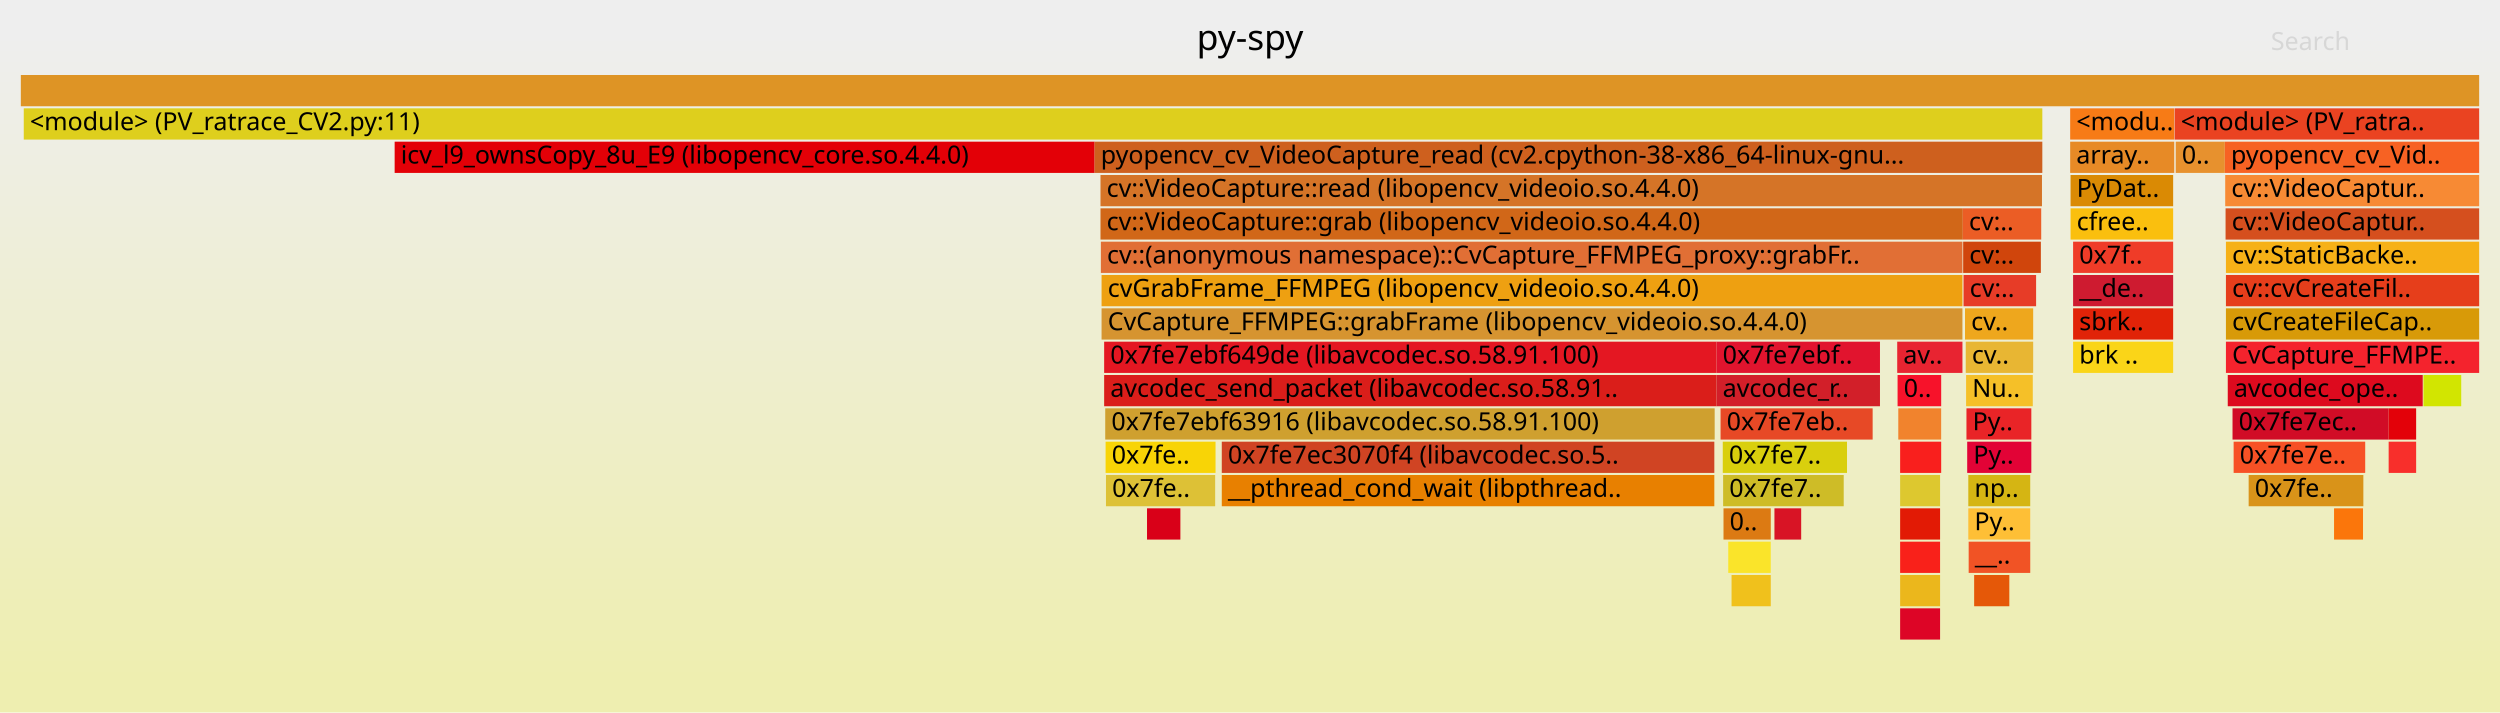
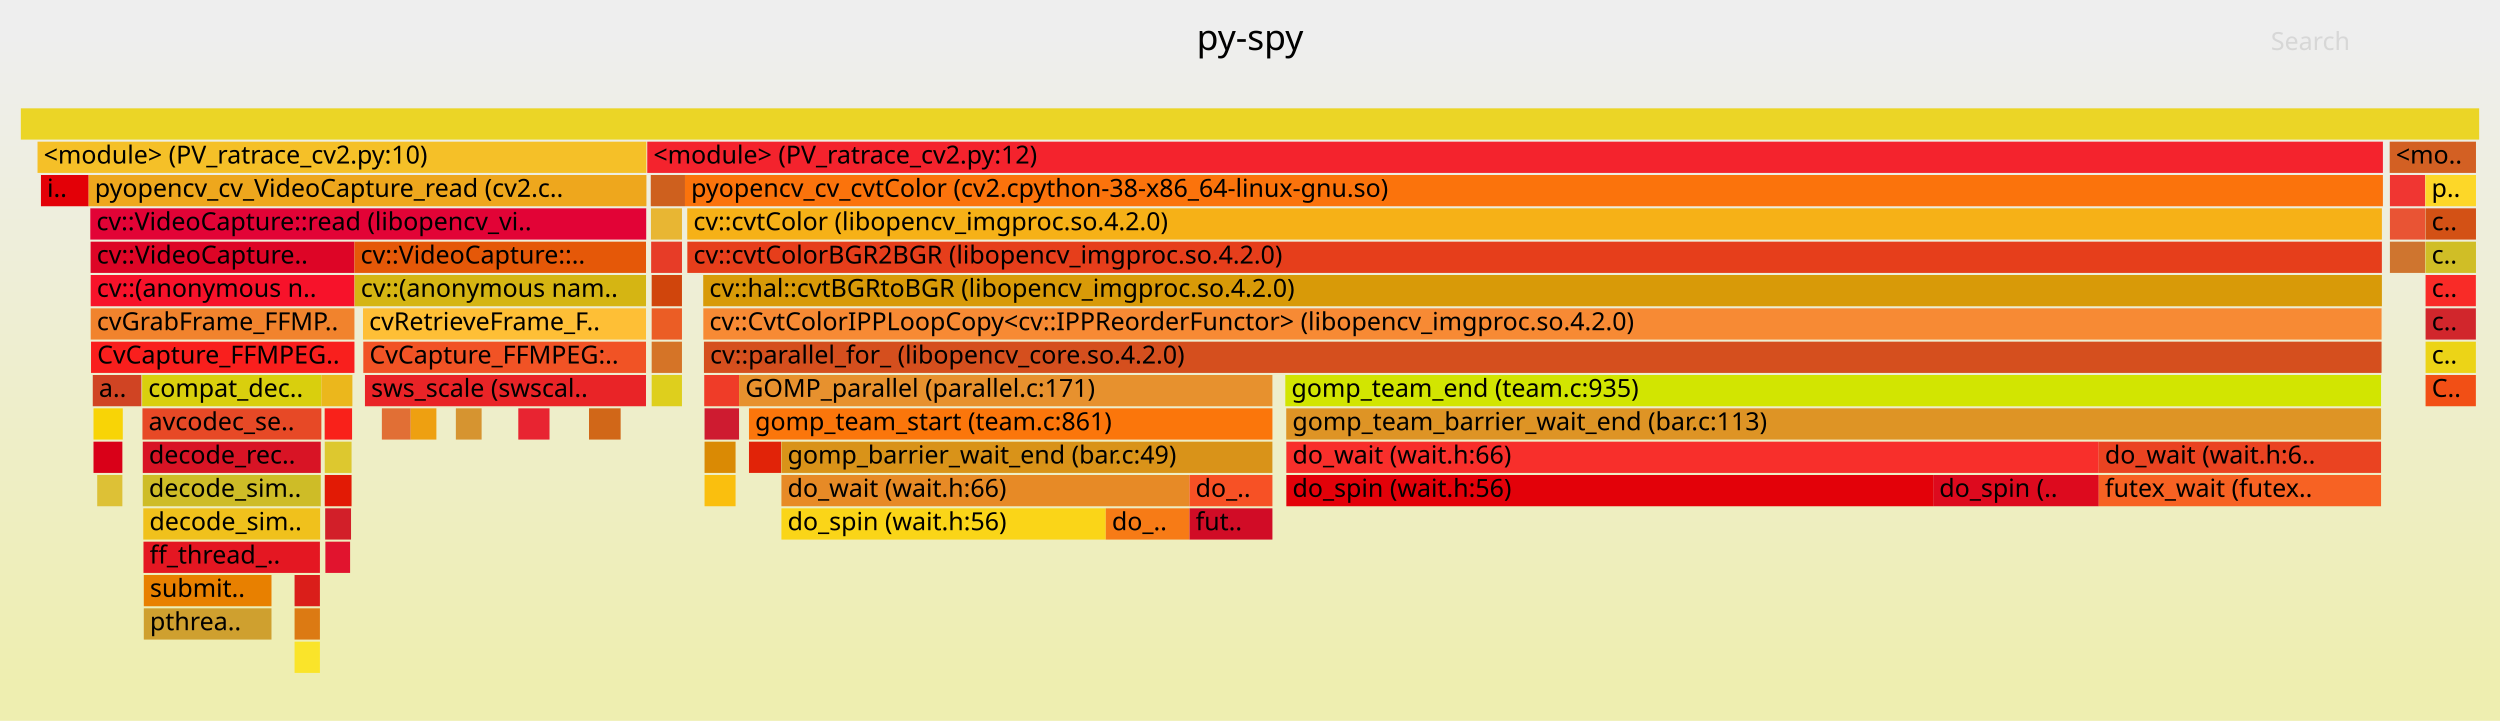
- <svg xmlns="http://www.w3.org/2000/svg" version="1.1" width="1200" height="342" viewBox="0 0 1200 342">
+ <svg xmlns="http://www.w3.org/2000/svg" version="1.1" width="1200" height="346" viewBox="0 0 1200 346">
  <defs>
    <linearGradient id="background" y1="0" y2="1" x1="0" x2="0">
      <stop stop-color="#eeeeee" offset="5%" />
      <stop stop-color="#eeeeb0" offset="95%" />
    </linearGradient>
  </defs>
  <style type="text/css">
text { font-family:"Verdana"; font-size:12px; fill:rgb(0,0,0); }
#title { text-anchor:middle; font-size:17px; }
#search { opacity:0.1; cursor:pointer; }
#search:hover, #search.show { opacity:1; }
#subtitle { text-anchor:middle; font-color:rgb(160,160,160); }
#unzoom { cursor:pointer; }
#frames &gt; *:hover { stroke:black; stroke-width:0.5; cursor:pointer; }
.hide { display:none; }
.parent { opacity:0.5; }
</style>
-   <rect x="0" y="0" width="100%" height="342" fill="url(#background)" />
+   <rect x="0" y="0" width="100%" height="346" fill="url(#background)" />
  <text id="title" x="50%" y="24.00">py-spy</text>
-   <text id="details" x="10" y="325.00"> </text>
+   <text id="details" x="10" y="40.00"> </text>
  <text id="unzoom" class="hide" x="10" y="24.00">Reset Zoom</text>
  <text id="search" x="1090" y="24.00">Search</text>
-   <text id="matched" x="1090" y="325.00"> </text>
+   <text id="matched" x="1090" y="335.00"> </text>
  <svg id="frames" x="10" width="1180">
    <g>
-       <rect x="15.206%" y="68" width="28.474%" height="15" fill="rgb(227,0,7)" />
-       <text x="15.456%" y="78.50">icv_l9_ownsCopy_8u_E9 (libopencv_core.so.4.4.0)</text>
-     </g>
-     <g>
-       <rect x="45.811%" y="244" width="1.357%" height="15" fill="rgb(217,0,24)" />
-       <text x="46.061%" y="254.50" />
-     </g>
-     <g>
-       <rect x="44.141%" y="228" width="4.442%" height="15" fill="rgb(221,193,54)" />
-       <text x="44.391%" y="238.50">0x7fe..</text>
-     </g>
-     <g>
-       <rect x="44.126%" y="212" width="4.472%" height="15" fill="rgb(248,212,6)" />
-       <text x="44.376%" y="222.50">0x7fe..</text>
-     </g>
-     <g>
-       <rect x="48.852%" y="212" width="20.036%" height="15" fill="rgb(208,68,35)" />
-       <text x="49.102%" y="222.50">0x7fe7ec3070f4 (libavcodec.so.5..</text>
-     </g>
-     <g>
-       <rect x="48.852%" y="228" width="20.036%" height="15" fill="rgb(232,128,0)" />
-       <text x="49.102%" y="238.50">__pthread_cond_wait (libpthread..</text>
-     </g>
-     <g>
-       <rect x="44.111%" y="196" width="24.791%" height="15" fill="rgb(207,160,47)" />
-       <text x="44.361%" y="206.50">0x7fe7ebf63916 (libavcodec.so.58.91.100)</text>
-     </g>
-     <g>
-       <rect x="44.067%" y="164" width="24.911%" height="15" fill="rgb(228,23,34)" />
-       <text x="44.317%" y="174.50">0x7fe7ebf649de (libavcodec.so.58.91.100)</text>
-     </g>
-     <g>
-       <rect x="44.067%" y="180" width="24.911%" height="15" fill="rgb(218,30,26)" />
-       <text x="44.317%" y="190.50">avcodec_send_packet (libavcodec.so.58.91..</text>
-     </g>
-     <g>
-       <rect x="69.261%" y="244" width="1.923%" height="15" fill="rgb(220,122,19)" />
-       <text x="69.511%" y="254.50">0..</text>
-     </g>
-     <g>
-       <rect x="69.454%" y="260" width="1.729%" height="15" fill="rgb(250,228,42)" />
-       <text x="69.704%" y="270.50" />
-     </g>
-     <g>
-       <rect x="69.589%" y="276" width="1.595%" height="15" fill="rgb(240,193,28)" />
-       <text x="69.839%" y="286.50" />
-     </g>
-     <g>
-       <rect x="71.333%" y="244" width="1.088%" height="15" fill="rgb(216,20,37)" />
-       <text x="71.583%" y="254.50" />
-     </g>
-     <g>
-       <rect x="69.246%" y="228" width="4.905%" height="15" fill="rgb(206,188,39)" />
-       <text x="69.496%" y="238.50">0x7fe7..</text>
-     </g>
-     <g>
-       <rect x="69.231%" y="212" width="5.054%" height="15" fill="rgb(217,207,13)" />
-       <text x="69.481%" y="222.50">0x7fe7..</text>
-     </g>
-     <g>
-       <rect x="69.141%" y="196" width="6.187%" height="15" fill="rgb(231,73,38)" />
-       <text x="69.391%" y="206.50">0x7fe7eb..</text>
-     </g>
-     <g>
-       <rect x="68.977%" y="164" width="6.649%" height="15" fill="rgb(225,20,46)" />
-       <text x="69.227%" y="174.50">0x7fe7ebf..</text>
-     </g>
-     <g>
-       <rect x="68.977%" y="180" width="6.649%" height="15" fill="rgb(210,31,41)" />
-       <text x="69.227%" y="190.50">avcodec_r..</text>
-     </g>
-     <g>
-       <rect x="76.446%" y="228" width="1.625%" height="15" fill="rgb(221,200,47)" />
-       <text x="76.696%" y="238.50" />
-     </g>
-     <g>
-       <rect x="76.446%" y="244" width="1.625%" height="15" fill="rgb(226,26,5)" />
-       <text x="76.696%" y="254.50" />
-     </g>
-     <g>
-       <rect x="76.446%" y="260" width="1.625%" height="15" fill="rgb(249,33,26)" />
-       <text x="76.696%" y="270.50" />
-     </g>
-     <g>
-       <rect x="76.446%" y="276" width="1.625%" height="15" fill="rgb(235,183,28)" />
-       <text x="76.696%" y="286.50" />
-     </g>
-     <g>
-       <rect x="76.446%" y="292" width="1.625%" height="15" fill="rgb(221,5,38)" />
-       <text x="76.696%" y="302.50" />
-     </g>
-     <g>
-       <rect x="76.342%" y="180" width="1.774%" height="15" fill="rgb(247,18,42)" />
-       <text x="76.592%" y="190.50">0..</text>
-     </g>
-     <g>
-       <rect x="76.371%" y="196" width="1.744%" height="15" fill="rgb(241,131,45)" />
-       <text x="76.621%" y="206.50" />
-     </g>
-     <g>
-       <rect x="76.446%" y="212" width="1.67%" height="15" fill="rgb(249,31,29)" />
-       <text x="76.696%" y="222.50" />
-     </g>
-     <g>
-       <rect x="43.933%" y="116" width="35.048%" height="15" fill="rgb(225,111,53)" />
-       <text x="44.183%" y="126.50">cv::(anonymous namespace)::CvCapture_FFMPEG_proxy::grabFr..</text>
-     </g>
-     <g>
-       <rect x="43.962%" y="132" width="35.018%" height="15" fill="rgb(238,160,17)" />
-       <text x="44.212%" y="142.50">cvGrabFrame_FFMPEG (libopencv_videoio.so.4.4.0)</text>
-     </g>
-     <g>
-       <rect x="43.962%" y="148" width="35.018%" height="15" fill="rgb(214,148,48)" />
-       <text x="44.212%" y="158.50">CvCapture_FFMPEG::grabFrame (libopencv_videoio.so.4.4.0)</text>
-     </g>
-     <g>
-       <rect x="76.327%" y="164" width="2.654%" height="15" fill="rgb(232,36,49)" />
-       <text x="76.577%" y="174.50">av..</text>
-     </g>
-     <g>
-       <rect x="43.918%" y="100" width="35.078%" height="15" fill="rgb(209,103,24)" />
-       <text x="44.168%" y="110.50">cv::VideoCapture::grab (libopencv_videoio.so.4.4.0)</text>
-     </g>
-     <g>
-       <rect x="79.457%" y="276" width="1.431%" height="15" fill="rgb(229,88,8)" />
-       <text x="79.707%" y="286.50" />
-     </g>
-     <g>
-       <rect x="79.219%" y="228" width="2.519%" height="15" fill="rgb(213,181,19)" />
-       <text x="79.469%" y="238.50">np..</text>
-     </g>
-     <g>
-       <rect x="79.219%" y="244" width="2.519%" height="15" fill="rgb(254,191,54)" />
-       <text x="79.469%" y="254.50">Py..</text>
-     </g>
-     <g>
-       <rect x="79.234%" y="260" width="2.505%" height="15" fill="rgb(241,83,37)" />
-       <text x="79.484%" y="270.50">__..</text>
-     </g>
-     <g>
-       <rect x="79.144%" y="196" width="2.639%" height="15" fill="rgb(233,36,39)" />
-       <text x="79.394%" y="206.50">Py..</text>
-     </g>
-     <g>
-       <rect x="79.174%" y="212" width="2.609%" height="15" fill="rgb(226,3,54)" />
-       <text x="79.424%" y="222.50">Py..</text>
-     </g>
-     <g>
-       <rect x="79.129%" y="180" width="2.713%" height="15" fill="rgb(245,192,40)" />
-       <text x="79.379%" y="190.50">Nu..</text>
-     </g>
-     <g>
-       <rect x="79.085%" y="148" width="2.773%" height="15" fill="rgb(238,167,29)" />
-       <text x="79.335%" y="158.50">cv..</text>
-     </g>
-     <g>
-       <rect x="79.115%" y="164" width="2.743%" height="15" fill="rgb(232,182,51)" />
-       <text x="79.365%" y="174.50">cv..</text>
-     </g>
-     <g>
-       <rect x="79.025%" y="132" width="2.952%" height="15" fill="rgb(231,60,39)" />
-       <text x="79.275%" y="142.50">cv:..</text>
-     </g>
-     <g>
-       <rect x="79.01%" y="116" width="3.16%" height="15" fill="rgb(208,69,12)" />
-       <text x="79.26%" y="126.50">cv:..</text>
-     </g>
-     <g>
-       <rect x="78.995%" y="100" width="3.19%" height="15" fill="rgb(235,93,37)" />
-       <text x="79.245%" y="110.50">cv:..</text>
-     </g>
-     <g>
-       <rect x="43.918%" y="84" width="38.298%" height="15" fill="rgb(213,116,39)" />
-       <text x="44.168%" y="94.50">cv::VideoCapture::read (libopencv_videoio.so.4.4.0)</text>
-     </g>
-     <g>
-       <rect x="0.119%" y="52" width="82.111%" height="15" fill="rgb(222,207,29)" />
-       <text x="0.369%" y="62.50">&lt;module&gt; (PV_ratrace_CV2.py:11)</text>
-     </g>
-     <g>
-       <rect x="43.679%" y="68" width="38.551%" height="15" fill="rgb(206,96,30)" />
-       <text x="43.929%" y="78.50">pyopencv_cv_VideoCapture_read (cv2.cpython-38-x86_64-linux-gnu...</text>
-     </g>
-     <g>
-       <rect x="83.378%" y="84" width="4.174%" height="15" fill="rgb(218,138,4)" />
-       <text x="83.628%" y="94.50">PyDat..</text>
-     </g>
-     <g>
-       <rect x="83.378%" y="100" width="4.174%" height="15" fill="rgb(250,191,14)" />
-       <text x="83.628%" y="110.50">cfree..</text>
-     </g>
-     <g>
-       <rect x="83.482%" y="116" width="4.07%" height="15" fill="rgb(239,60,40)" />
-       <text x="83.732%" y="126.50">0x7f..</text>
-     </g>
-     <g>
-       <rect x="83.482%" y="132" width="4.07%" height="15" fill="rgb(206,27,48)" />
-       <text x="83.732%" y="142.50">__de..</text>
-     </g>
-     <g>
-       <rect x="83.482%" y="148" width="4.07%" height="15" fill="rgb(225,35,8)" />
-       <text x="83.732%" y="158.50">sbrk..</text>
-     </g>
-     <g>
-       <rect x="83.482%" y="164" width="4.07%" height="15" fill="rgb(250,213,24)" />
-       <text x="83.732%" y="174.50">brk ..</text>
-     </g>
-     <g>
-       <rect x="83.363%" y="52" width="4.234%" height="15" fill="rgb(247,123,22)" />
-       <text x="83.613%" y="62.50">&lt;modu..</text>
-     </g>
-     <g>
-       <rect x="83.363%" y="68" width="4.234%" height="15" fill="rgb(231,138,38)" />
-       <text x="83.613%" y="78.50">array..</text>
-     </g>
-     <g>
-       <rect x="87.656%" y="68" width="1.998%" height="15" fill="rgb(231,145,46)" />
-       <text x="87.906%" y="78.50">0..</text>
-     </g>
-     <g>
-       <rect x="94.097%" y="244" width="1.178%" height="15" fill="rgb(251,118,11)" />
-       <text x="94.347%" y="254.50" />
-     </g>
-     <g>
-       <rect x="90.623%" y="228" width="4.666%" height="15" fill="rgb(217,147,25)" />
-       <text x="90.873%" y="238.50">0x7fe..</text>
-     </g>
-     <g>
-       <rect x="90.012%" y="212" width="5.352%" height="15" fill="rgb(247,81,37)" />
-       <text x="90.262%" y="222.50">0x7fe7e..</text>
-     </g>
-     <g>
-       <rect x="89.967%" y="196" width="6.351%" height="15" fill="rgb(209,12,38)" />
-       <text x="90.217%" y="206.50">0x7fe7ec..</text>
-     </g>
-     <g>
-       <rect x="96.318%" y="196" width="1.118%" height="15" fill="rgb(227,1,9)" />
-       <text x="96.568%" y="206.50" />
-     </g>
-     <g>
-       <rect x="96.318%" y="212" width="1.118%" height="15" fill="rgb(248,47,43)" />
-       <text x="96.568%" y="222.50" />
-     </g>
-     <g>
-       <rect x="89.773%" y="180" width="7.931%" height="15" fill="rgb(221,10,30)" />
-       <text x="90.023%" y="190.50">avcodec_ope..</text>
-     </g>
-     <g>
-       <rect x="97.734%" y="180" width="1.536%" height="15" fill="rgb(210,229,1)" />
-       <text x="97.984%" y="190.50" />
-     </g>
-     <g>
-       <rect x="0%" y="36" width="100%" height="15" fill="rgb(222,148,37)" />
-       <text x="0.25%" y="46.50" />
-     </g>
-     <g>
-       <rect x="87.612%" y="52" width="12.388%" height="15" fill="rgb(234,67,33)" />
-       <text x="87.862%" y="62.50">&lt;module&gt; (PV_ratra..</text>
-     </g>
-     <g>
-       <rect x="89.654%" y="68" width="10.346%" height="15" fill="rgb(247,98,35)" />
-       <text x="89.904%" y="78.50">pyopencv_cv_Vid..</text>
-     </g>
-     <g>
-       <rect x="89.669%" y="84" width="10.331%" height="15" fill="rgb(247,138,52)" />
-       <text x="89.919%" y="94.50">cv::VideoCaptur..</text>
-     </g>
-     <g>
-       <rect x="89.684%" y="100" width="10.316%" height="15" fill="rgb(213,79,30)" />
-       <text x="89.934%" y="110.50">cv::VideoCaptur..</text>
-     </g>
-     <g>
-       <rect x="89.699%" y="116" width="10.301%" height="15" fill="rgb(246,177,23)" />
-       <text x="89.949%" y="126.50">cv::StaticBacke..</text>
-     </g>
-     <g>
-       <rect x="89.699%" y="132" width="10.301%" height="15" fill="rgb(230,62,27)" />
-       <text x="89.949%" y="142.50">cv::cvCreateFil..</text>
-     </g>
-     <g>
-       <rect x="89.699%" y="148" width="10.301%" height="15" fill="rgb(216,154,8)" />
-       <text x="89.949%" y="158.50">cvCreateFileCap..</text>
-     </g>
-     <g>
-       <rect x="89.699%" y="164" width="10.301%" height="15" fill="rgb(244,35,45)" />
-       <text x="89.949%" y="174.50">CvCapture_FFMPE..</text>
+       <rect x="0.818%" y="84" width="1.941%" height="15" fill="rgb(227,0,7)" />
+       <text x="1.067%" y="94.50">i..</text>
+     </g>
+     <g>
+       <rect x="2.956%" y="212" width="1.174%" height="15" fill="rgb(217,0,24)" />
+       <text x="3.206%" y="222.50" />
+     </g>
+     <g>
+       <rect x="3.107%" y="228" width="1.023%" height="15" fill="rgb(221,193,54)" />
+       <text x="3.357%" y="238.50" />
+     </g>
+     <g>
+       <rect x="2.956%" y="196" width="1.191%" height="15" fill="rgb(248,212,6)" />
+       <text x="3.206%" y="206.50" />
+     </g>
+     <g>
+       <rect x="2.926%" y="180" width="1.979%" height="15" fill="rgb(208,68,35)" />
+       <text x="3.176%" y="190.50">a..</text>
+     </g>
+     <g>
+       <rect x="5.002%" y="276" width="5.194%" height="15" fill="rgb(232,128,0)" />
+       <text x="5.252%" y="286.50">submit..</text>
+     </g>
+     <g>
+       <rect x="5.002%" y="292" width="5.194%" height="15" fill="rgb(207,160,47)" />
+       <text x="5.252%" y="302.50">pthrea..</text>
+     </g>
+     <g>
+       <rect x="4.989%" y="260" width="7.177%" height="15" fill="rgb(228,23,34)" />
+       <text x="5.239%" y="270.50">ff_thread_..</text>
+     </g>
+     <g>
+       <rect x="11.135%" y="276" width="1.031%" height="15" fill="rgb(218,30,26)" />
+       <text x="11.385%" y="286.50" />
+     </g>
+     <g>
+       <rect x="11.135%" y="292" width="1.031%" height="15" fill="rgb(220,122,19)" />
+       <text x="11.385%" y="302.50" />
+     </g>
+     <g>
+       <rect x="11.135%" y="308" width="1.031%" height="15" fill="rgb(250,228,42)" />
+       <text x="11.385%" y="318.50" />
+     </g>
+     <g>
+       <rect x="4.981%" y="244" width="7.194%" height="15" fill="rgb(240,193,28)" />
+       <text x="5.231%" y="254.50">decode_sim..</text>
+     </g>
+     <g>
+       <rect x="4.96%" y="212" width="7.24%" height="15" fill="rgb(216,20,37)" />
+       <text x="5.21%" y="222.50">decode_rec..</text>
+     </g>
+     <g>
+       <rect x="4.96%" y="228" width="7.24%" height="15" fill="rgb(206,188,39)" />
+       <text x="5.21%" y="238.50">decode_sim..</text>
+     </g>
+     <g>
+       <rect x="4.934%" y="180" width="7.29%" height="15" fill="rgb(217,207,13)" />
+       <text x="5.184%" y="190.50">compat_dec..</text>
+     </g>
+     <g>
+       <rect x="4.947%" y="196" width="7.278%" height="15" fill="rgb(231,73,38)" />
+       <text x="5.197%" y="206.50">avcodec_se..</text>
+     </g>
+     <g>
+       <rect x="12.388%" y="260" width="1.006%" height="15" fill="rgb(225,20,46)" />
+       <text x="12.638%" y="270.50" />
+     </g>
+     <g>
+       <rect x="12.38%" y="244" width="1.052%" height="15" fill="rgb(210,31,41)" />
+       <text x="12.63%" y="254.50" />
+     </g>
+     <g>
+       <rect x="12.363%" y="212" width="1.09%" height="15" fill="rgb(221,200,47)" />
+       <text x="12.613%" y="222.50" />
+     </g>
+     <g>
+       <rect x="12.363%" y="228" width="1.09%" height="15" fill="rgb(226,26,5)" />
+       <text x="12.613%" y="238.50" />
+     </g>
+     <g>
+       <rect x="12.359%" y="196" width="1.115%" height="15" fill="rgb(249,33,26)" />
+       <text x="12.609%" y="206.50" />
+     </g>
+     <g>
+       <rect x="12.225%" y="180" width="1.262%" height="15" fill="rgb(235,183,28)" />
+       <text x="12.475%" y="190.50" />
+     </g>
+     <g>
+       <rect x="2.838%" y="116" width="10.732%" height="15" fill="rgb(221,5,38)" />
+       <text x="3.088%" y="126.50">cv::VideoCapture..</text>
+     </g>
+     <g>
+       <rect x="2.842%" y="132" width="10.728%" height="15" fill="rgb(247,18,42)" />
+       <text x="3.092%" y="142.50">cv::(anonymous n..</text>
+     </g>
+     <g>
+       <rect x="2.842%" y="148" width="10.728%" height="15" fill="rgb(241,131,45)" />
+       <text x="3.092%" y="158.50">cvGrabFrame_FFMP..</text>
+     </g>
+     <g>
+       <rect x="2.855%" y="164" width="10.716%" height="15" fill="rgb(249,31,29)" />
+       <text x="3.105%" y="174.50">CvCapture_FFMPEG..</text>
+     </g>
+     <g>
+       <rect x="14.686%" y="196" width="1.174%" height="15" fill="rgb(225,111,53)" />
+       <text x="14.936%" y="206.50" />
+     </g>
+     <g>
+       <rect x="15.86%" y="196" width="1.044%" height="15" fill="rgb(238,160,17)" />
+       <text x="16.11%" y="206.50" />
+     </g>
+     <g>
+       <rect x="17.696%" y="196" width="1.048%" height="15" fill="rgb(214,148,48)" />
+       <text x="17.946%" y="206.50" />
+     </g>
+     <g>
+       <rect x="20.236%" y="196" width="1.27%" height="15" fill="rgb(232,36,49)" />
+       <text x="20.486%" y="206.50" />
+     </g>
+     <g>
+       <rect x="23.112%" y="196" width="1.287%" height="15" fill="rgb(209,103,24)" />
+       <text x="23.362%" y="206.50" />
+     </g>
+     <g>
+       <rect x="13.571%" y="116" width="11.86%" height="15" fill="rgb(229,88,8)" />
+       <text x="13.821%" y="126.50">cv::VideoCapture::..</text>
+     </g>
+     <g>
+       <rect x="13.579%" y="132" width="11.852%" height="15" fill="rgb(213,181,19)" />
+       <text x="13.829%" y="142.50">cv::(anonymous nam..</text>
+     </g>
+     <g>
+       <rect x="13.919%" y="148" width="11.512%" height="15" fill="rgb(254,191,54)" />
+       <text x="14.169%" y="158.50">cvRetrieveFrame_F..</text>
+     </g>
+     <g>
+       <rect x="13.931%" y="164" width="11.5%" height="15" fill="rgb(241,83,37)" />
+       <text x="14.181%" y="174.50">CvCapture_FFMPEG:..</text>
+     </g>
+     <g>
+       <rect x="13.998%" y="180" width="11.432%" height="15" fill="rgb(233,36,39)" />
+       <text x="14.248%" y="190.50">sws_scale (swscal..</text>
+     </g>
+     <g>
+       <rect x="2.826%" y="100" width="22.613%" height="15" fill="rgb(226,3,54)" />
+       <text x="3.076%" y="110.50">cv::VideoCapture::read (libopencv_vi..</text>
+     </g>
+     <g>
+       <rect x="0.679%" y="68" width="24.768%" height="15" fill="rgb(245,192,40)" />
+       <text x="0.929%" y="78.50">&lt;module&gt; (PV_ratrace_cv2.py:10)</text>
+     </g>
+     <g>
+       <rect x="2.759%" y="84" width="22.689%" height="15" fill="rgb(238,167,29)" />
+       <text x="3.009%" y="94.50">pyopencv_cv_VideoCapture_read (cv2.c..</text>
+     </g>
+     <g>
+       <rect x="25.632%" y="100" width="1.262%" height="15" fill="rgb(232,182,51)" />
+       <text x="25.882%" y="110.50" />
+     </g>
+     <g>
+       <rect x="25.64%" y="116" width="1.254%" height="15" fill="rgb(231,60,39)" />
+       <text x="25.89%" y="126.50" />
+     </g>
+     <g>
+       <rect x="25.661%" y="132" width="1.232%" height="15" fill="rgb(208,69,12)" />
+       <text x="25.911%" y="142.50" />
+     </g>
+     <g>
+       <rect x="25.661%" y="148" width="1.232%" height="15" fill="rgb(235,93,37)" />
+       <text x="25.911%" y="158.50" />
+     </g>
+     <g>
+       <rect x="25.661%" y="164" width="1.232%" height="15" fill="rgb(213,116,39)" />
+       <text x="25.911%" y="174.50" />
+     </g>
+     <g>
+       <rect x="25.661%" y="180" width="1.232%" height="15" fill="rgb(222,207,29)" />
+       <text x="25.911%" y="190.50" />
+     </g>
+     <g>
+       <rect x="25.624%" y="84" width="1.392%" height="15" fill="rgb(206,96,30)" />
+       <text x="25.874%" y="94.50" />
+     </g>
+     <g>
+       <rect x="27.812%" y="212" width="1.262%" height="15" fill="rgb(218,138,4)" />
+       <text x="28.062%" y="222.50" />
+     </g>
+     <g>
+       <rect x="27.812%" y="228" width="1.262%" height="15" fill="rgb(250,191,14)" />
+       <text x="28.062%" y="238.50" />
+     </g>
+     <g>
+       <rect x="27.799%" y="180" width="1.417%" height="15" fill="rgb(239,60,40)" />
+       <text x="28.049%" y="190.50" />
+     </g>
+     <g>
+       <rect x="27.812%" y="196" width="1.404%" height="15" fill="rgb(206,27,48)" />
+       <text x="28.062%" y="206.50" />
+     </g>
+     <g>
+       <rect x="29.619%" y="212" width="1.308%" height="15" fill="rgb(225,35,8)" />
+       <text x="29.869%" y="222.50" />
+     </g>
+     <g>
+       <rect x="30.939%" y="244" width="13.193%" height="15" fill="rgb(250,213,24)" />
+       <text x="31.189%" y="254.50">do_spin (wait.h:56)</text>
+     </g>
+     <g>
+       <rect x="44.133%" y="244" width="3.4%" height="15" fill="rgb(247,123,22)" />
+       <text x="44.383%" y="254.50">do_..</text>
+     </g>
+     <g>
+       <rect x="30.939%" y="228" width="16.598%" height="15" fill="rgb(231,138,38)" />
+       <text x="31.189%" y="238.50">do_wait (wait.h:66)</text>
+     </g>
+     <g>
+       <rect x="29.216%" y="180" width="21.695%" height="15" fill="rgb(231,145,46)" />
+       <text x="29.466%" y="190.50">GOMP_parallel (parallel.c:171)</text>
+     </g>
+     <g>
+       <rect x="29.619%" y="196" width="21.293%" height="15" fill="rgb(251,118,11)" />
+       <text x="29.869%" y="206.50">gomp_team_start (team.c:861)</text>
+     </g>
+     <g>
+       <rect x="30.939%" y="212" width="19.972%" height="15" fill="rgb(217,147,25)" />
+       <text x="31.189%" y="222.50">gomp_barrier_wait_end (bar.c:49)</text>
+     </g>
+     <g>
+       <rect x="47.537%" y="228" width="3.375%" height="15" fill="rgb(247,81,37)" />
+       <text x="47.787%" y="238.50">do_..</text>
+     </g>
+     <g>
+       <rect x="47.537%" y="244" width="3.375%" height="15" fill="rgb(209,12,38)" />
+       <text x="47.787%" y="254.50">fut..</text>
+     </g>
+     <g>
+       <rect x="51.478%" y="228" width="26.311%" height="15" fill="rgb(227,1,9)" />
+       <text x="51.728%" y="238.50">do_spin (wait.h:56)</text>
+     </g>
+     <g>
+       <rect x="51.478%" y="212" width="33.048%" height="15" fill="rgb(248,47,43)" />
+       <text x="51.728%" y="222.50">do_wait (wait.h:66)</text>
+     </g>
+     <g>
+       <rect x="77.789%" y="228" width="6.737%" height="15" fill="rgb(221,10,30)" />
+       <text x="78.039%" y="238.50">do_spin (..</text>
+     </g>
+     <g>
+       <rect x="51.436%" y="180" width="44.573%" height="15" fill="rgb(210,229,1)" />
+       <text x="51.686%" y="190.50">gomp_team_end (team.c:935)</text>
+     </g>
+     <g>
+       <rect x="51.474%" y="196" width="44.535%" height="15" fill="rgb(222,148,37)" />
+       <text x="51.724%" y="206.50">gomp_team_barrier_wait_end (bar.c:113)</text>
+     </g>
+     <g>
+       <rect x="84.526%" y="212" width="11.483%" height="15" fill="rgb(234,67,33)" />
+       <text x="84.776%" y="222.50">do_wait (wait.h:6..</text>
+     </g>
+     <g>
+       <rect x="84.526%" y="228" width="11.483%" height="15" fill="rgb(247,98,35)" />
+       <text x="84.776%" y="238.50">futex_wait (futex..</text>
+     </g>
+     <g>
+       <rect x="27.762%" y="148" width="68.268%" height="15" fill="rgb(247,138,52)" />
+       <text x="28.012%" y="158.50">cv::CvtColorIPPLoopCopy&lt;cv::IPPReorderFunctor&gt; (libopencv_imgproc.so.4.2.0)</text>
+     </g>
+     <g>
+       <rect x="27.787%" y="164" width="68.243%" height="15" fill="rgb(213,79,30)" />
+       <text x="28.037%" y="174.50">cv::parallel_for_ (libopencv_core.so.4.2.0)</text>
+     </g>
+     <g>
+       <rect x="27.108%" y="100" width="68.935%" height="15" fill="rgb(246,177,23)" />
+       <text x="27.358%" y="110.50">cv::cvtColor (libopencv_imgproc.so.4.2.0)</text>
+     </g>
+     <g>
+       <rect x="27.112%" y="116" width="68.93%" height="15" fill="rgb(230,62,27)" />
+       <text x="27.362%" y="126.50">cv::cvtColorBGR2BGR (libopencv_imgproc.so.4.2.0)</text>
+     </g>
+     <g>
+       <rect x="27.758%" y="132" width="68.285%" height="15" fill="rgb(216,154,8)" />
+       <text x="28.008%" y="142.50">cv::hal::cvtBGRtoBGR (libopencv_imgproc.so.4.2.0)</text>
+     </g>
+     <g>
+       <rect x="25.481%" y="68" width="70.603%" height="15" fill="rgb(244,35,45)" />
+       <text x="25.731%" y="78.50">&lt;module&gt; (PV_ratrace_cv2.py:12)</text>
+     </g>
+     <g>
+       <rect x="27.015%" y="84" width="69.069%" height="15" fill="rgb(251,115,12)" />
+       <text x="27.265%" y="94.50">pyopencv_cv_cvtColor (cv2.cpython-38-x86_64-linux-gnu.so)</text>
+     </g>
+     <g>
+       <rect x="96.369%" y="84" width="1.434%" height="15" fill="rgb(240,54,50)" />
+       <text x="96.619%" y="94.50" />
+     </g>
+     <g>
+       <rect x="96.369%" y="100" width="1.434%" height="15" fill="rgb(233,84,52)" />
+       <text x="96.619%" y="110.50" />
+     </g>
+     <g>
+       <rect x="96.369%" y="116" width="1.434%" height="15" fill="rgb(207,117,47)" />
+       <text x="96.619%" y="126.50" />
+     </g>
+     <g>
+       <rect x="97.82%" y="132" width="2.046%" height="15" fill="rgb(249,43,39)" />
+       <text x="98.07%" y="142.50">c..</text>
+     </g>
+     <g>
+       <rect x="97.82%" y="148" width="2.046%" height="15" fill="rgb(209,38,44)" />
+       <text x="98.07%" y="158.50">c..</text>
+     </g>
+     <g>
+       <rect x="97.82%" y="164" width="2.046%" height="15" fill="rgb(236,212,23)" />
+       <text x="98.07%" y="174.50">c..</text>
+     </g>
+     <g>
+       <rect x="97.82%" y="180" width="2.046%" height="15" fill="rgb(242,79,21)" />
+       <text x="98.07%" y="190.50">C..</text>
+     </g>
+     <g>
+       <rect x="96.361%" y="68" width="3.509%" height="15" fill="rgb(211,96,35)" />
+       <text x="96.611%" y="78.50">&lt;mo..</text>
+     </g>
+     <g>
+       <rect x="97.812%" y="84" width="2.058%" height="15" fill="rgb(253,215,40)" />
+       <text x="98.062%" y="94.50">p..</text>
+     </g>
+     <g>
+       <rect x="97.816%" y="100" width="2.054%" height="15" fill="rgb(211,81,21)" />
+       <text x="98.066%" y="110.50">c..</text>
+     </g>
+     <g>
+       <rect x="97.816%" y="116" width="2.054%" height="15" fill="rgb(208,190,38)" />
+       <text x="98.066%" y="126.50">c..</text>
+     </g>
+     <g>
+       <rect x="0%" y="52" width="100%" height="15" fill="rgb(235,213,38)" />
+       <text x="0.25%" y="62.50" />
    </g>
  </svg>
</svg>
